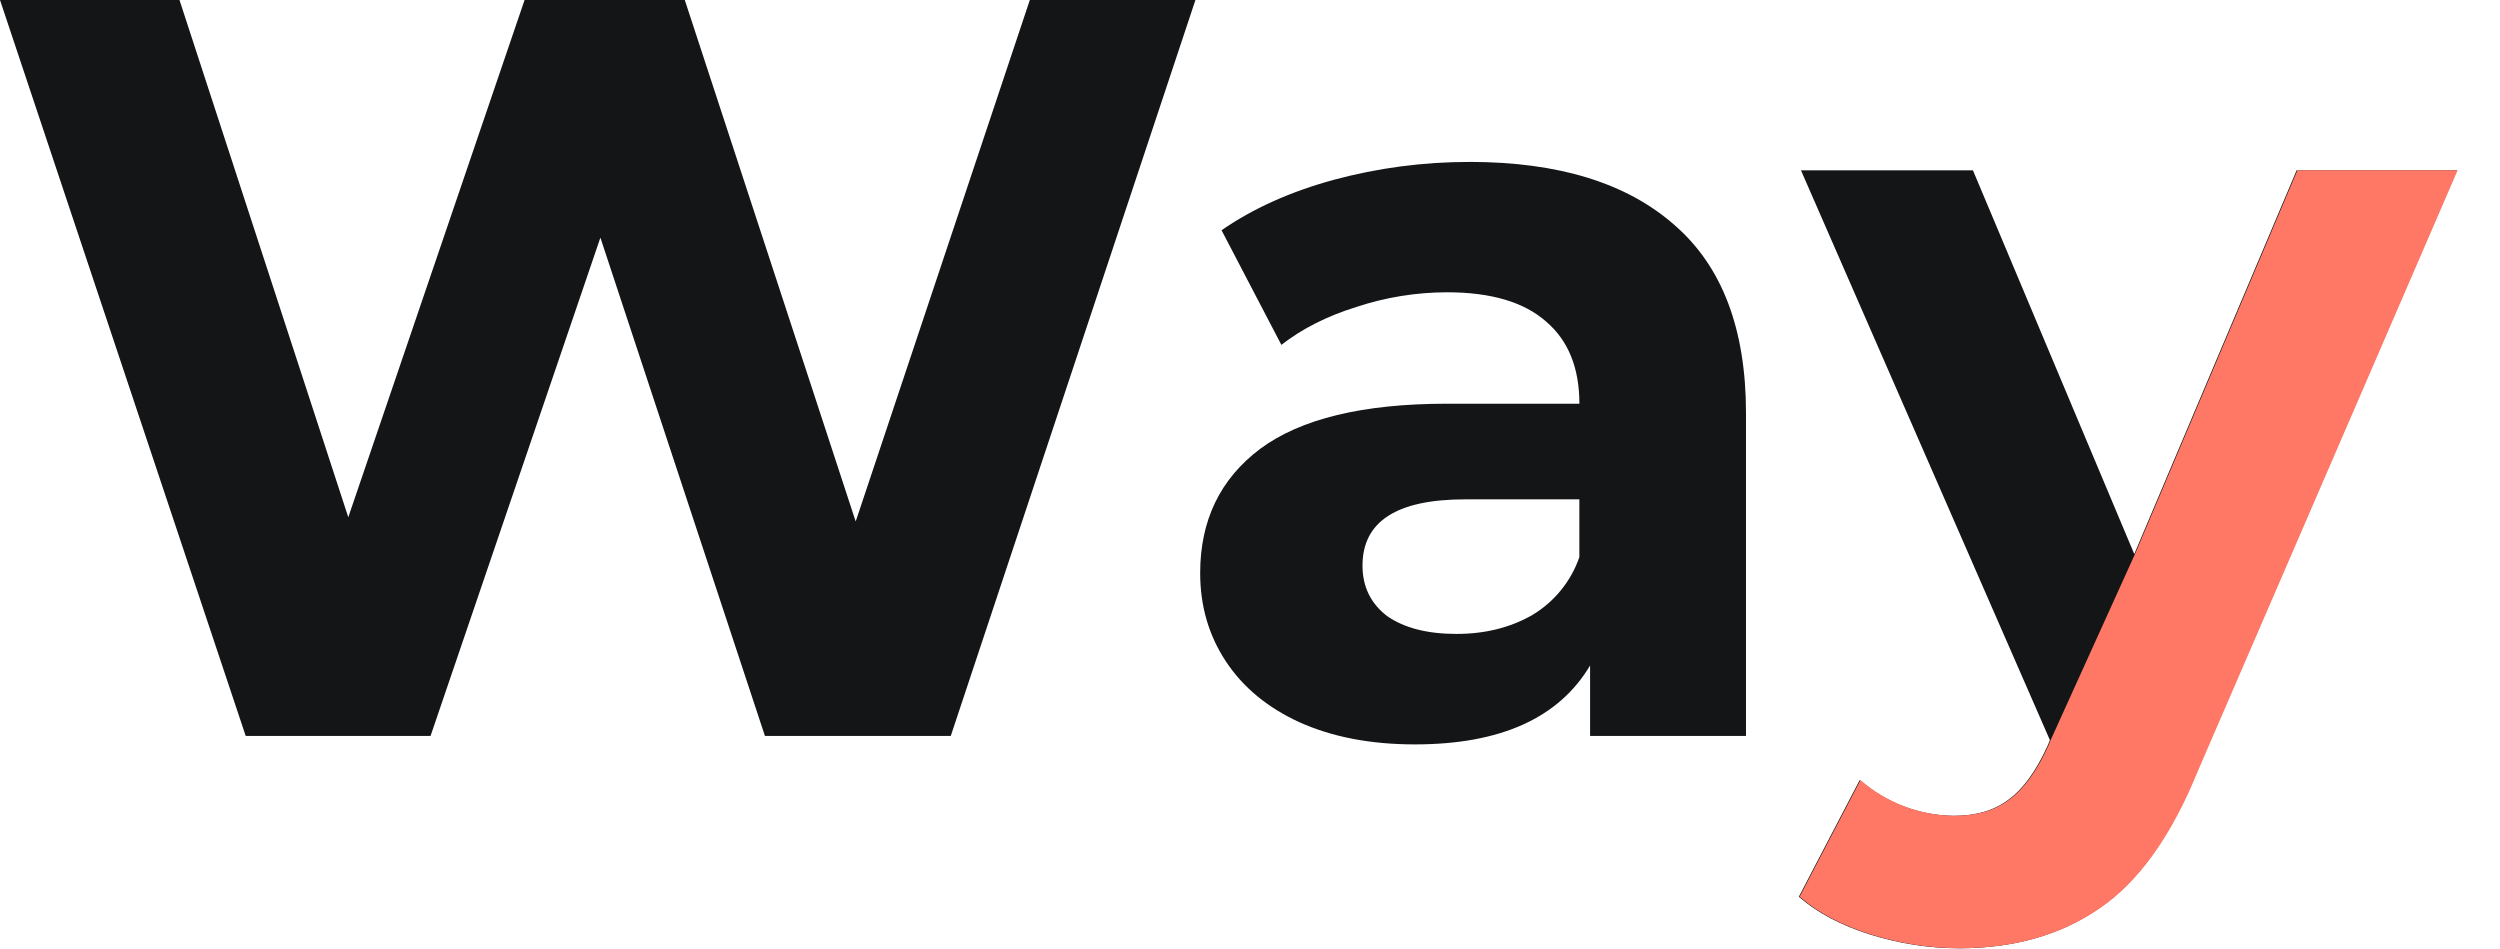
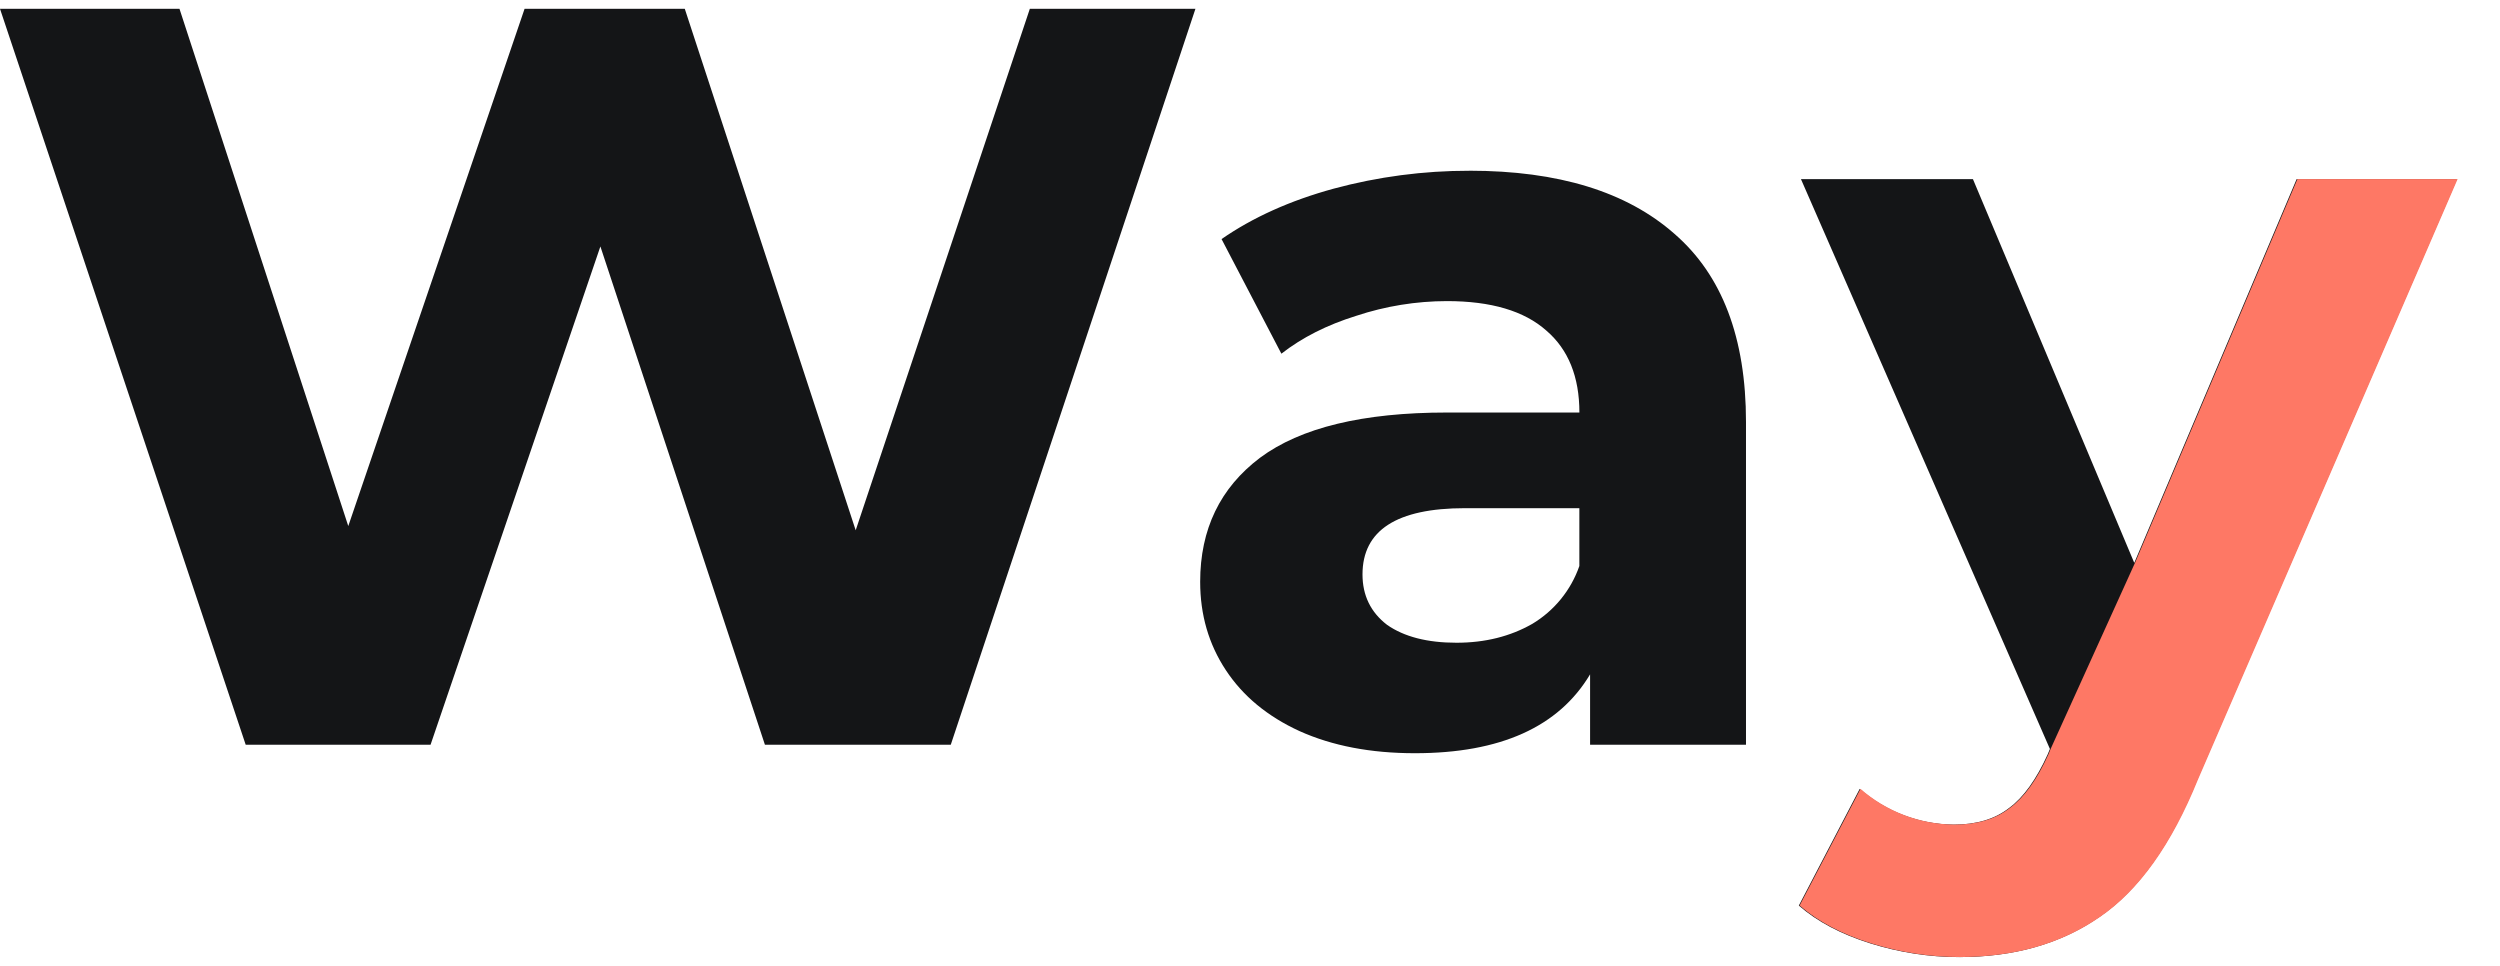
- <svg xmlns="http://www.w3.org/2000/svg" width="58" height="22" fill="none">
+ <svg xmlns="http://www.w3.org/2000/svg" width="44" height="17" fill="none" viewBox="0 0 58 22">
  <path d="M27.734 0l-5.676 17.073h-4.312l-3.817-11.56-3.94 11.56H5.7L0 0h4.164L8.08 12l4.09-12h3.717l3.965 12.098L23.892 0h3.842zM34.089 3.756c2.065 0 3.651.488 4.758 1.464 1.107.959 1.66 2.414 1.66 4.365v7.488H36.89V15.44c-.727 1.22-2.082 1.83-4.064 1.83-1.025 0-1.917-.171-2.677-.513-.744-.341-1.314-.813-1.71-1.415-.397-.601-.595-1.284-.595-2.048 0-1.22.463-2.18 1.388-2.878.942-.7 2.387-1.05 4.337-1.05h3.073c0-.828-.256-1.463-.768-1.902-.512-.455-1.28-.683-2.305-.683a6.72 6.72 0 00-2.106.342c-.678.211-1.256.504-1.735.878l-1.388-2.659c.727-.504 1.594-.894 2.602-1.17a12.029 12.029 0 013.148-.415zm-.298 10.951c.661 0 1.248-.146 1.76-.439a2.535 2.535 0 001.09-1.341v-1.342H33.99c-1.587 0-2.38.513-2.38 1.537 0 .488.19.878.57 1.17.397.277.934.415 1.611.415zM57 3.951l-6.023 13.927c-.611 1.512-1.371 2.577-2.28 3.195-.892.618-1.974.927-3.247.927-.694 0-1.38-.106-2.057-.317-.677-.212-1.23-.504-1.66-.878l1.412-2.707a3.37 3.37 0 002.181.829c.53 0 .959-.13 1.29-.39.33-.244.627-.659.892-1.244l.05-.122-5.776-13.22h3.99l3.743 8.903 3.767-8.903H57z" fill="#141517" />
  <path d="M57.017 3.95l-6.022 13.927c-.612 1.512-1.372 2.577-2.28 3.195-.893.618-1.975.927-3.247.927-.694 0-1.38-.106-2.057-.317-.678-.211-1.231-.504-1.661-.878l1.413-2.707a3.368 3.368 0 002.18.829c.53 0 .96-.13 1.29-.39.33-.244.627-.659.892-1.244l.05-.122 1.957-4.317L53.3 3.95h3.717z" fill="#FE7865" />
</svg>
